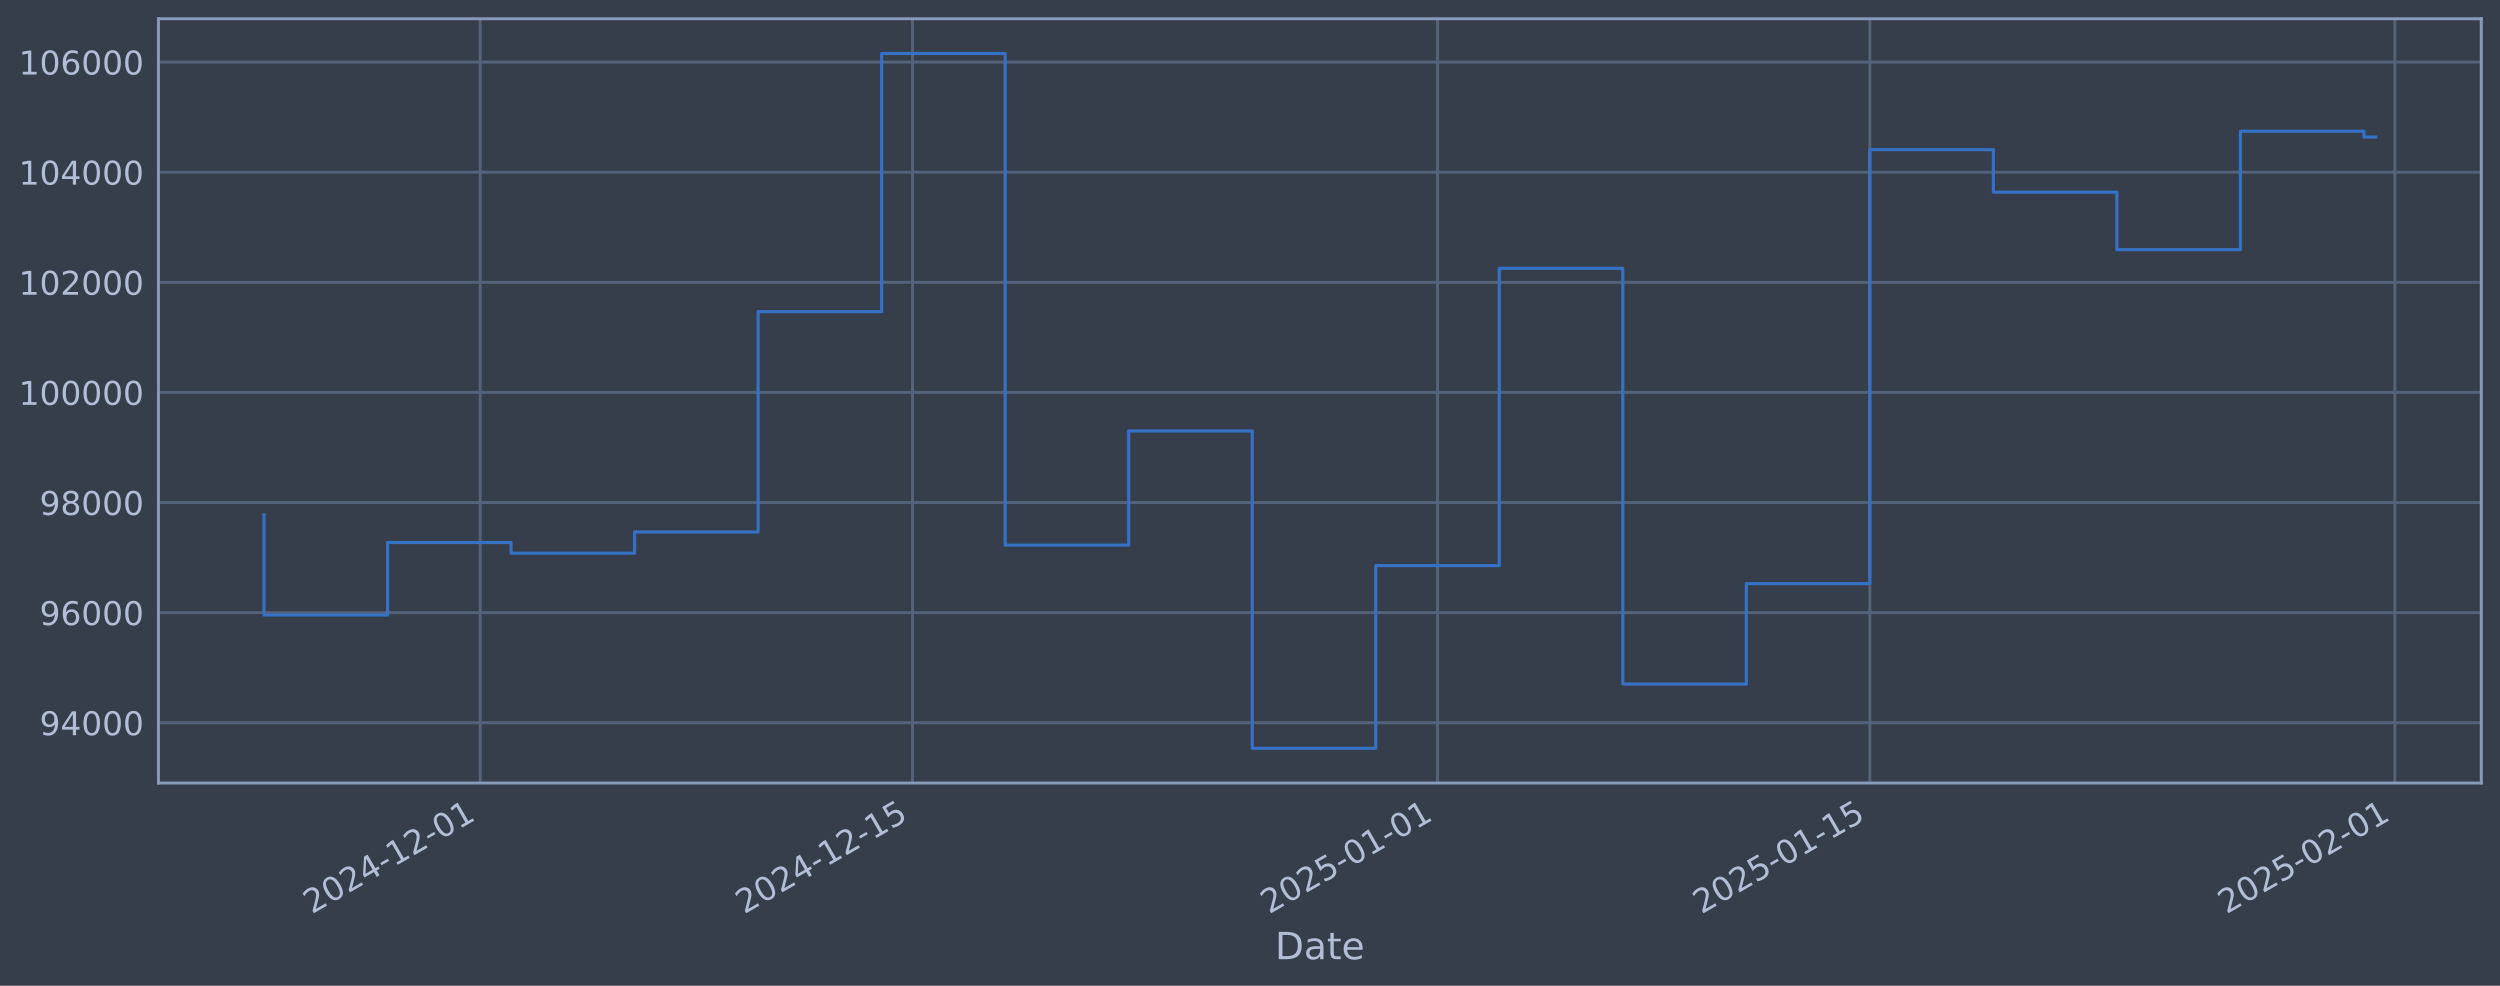
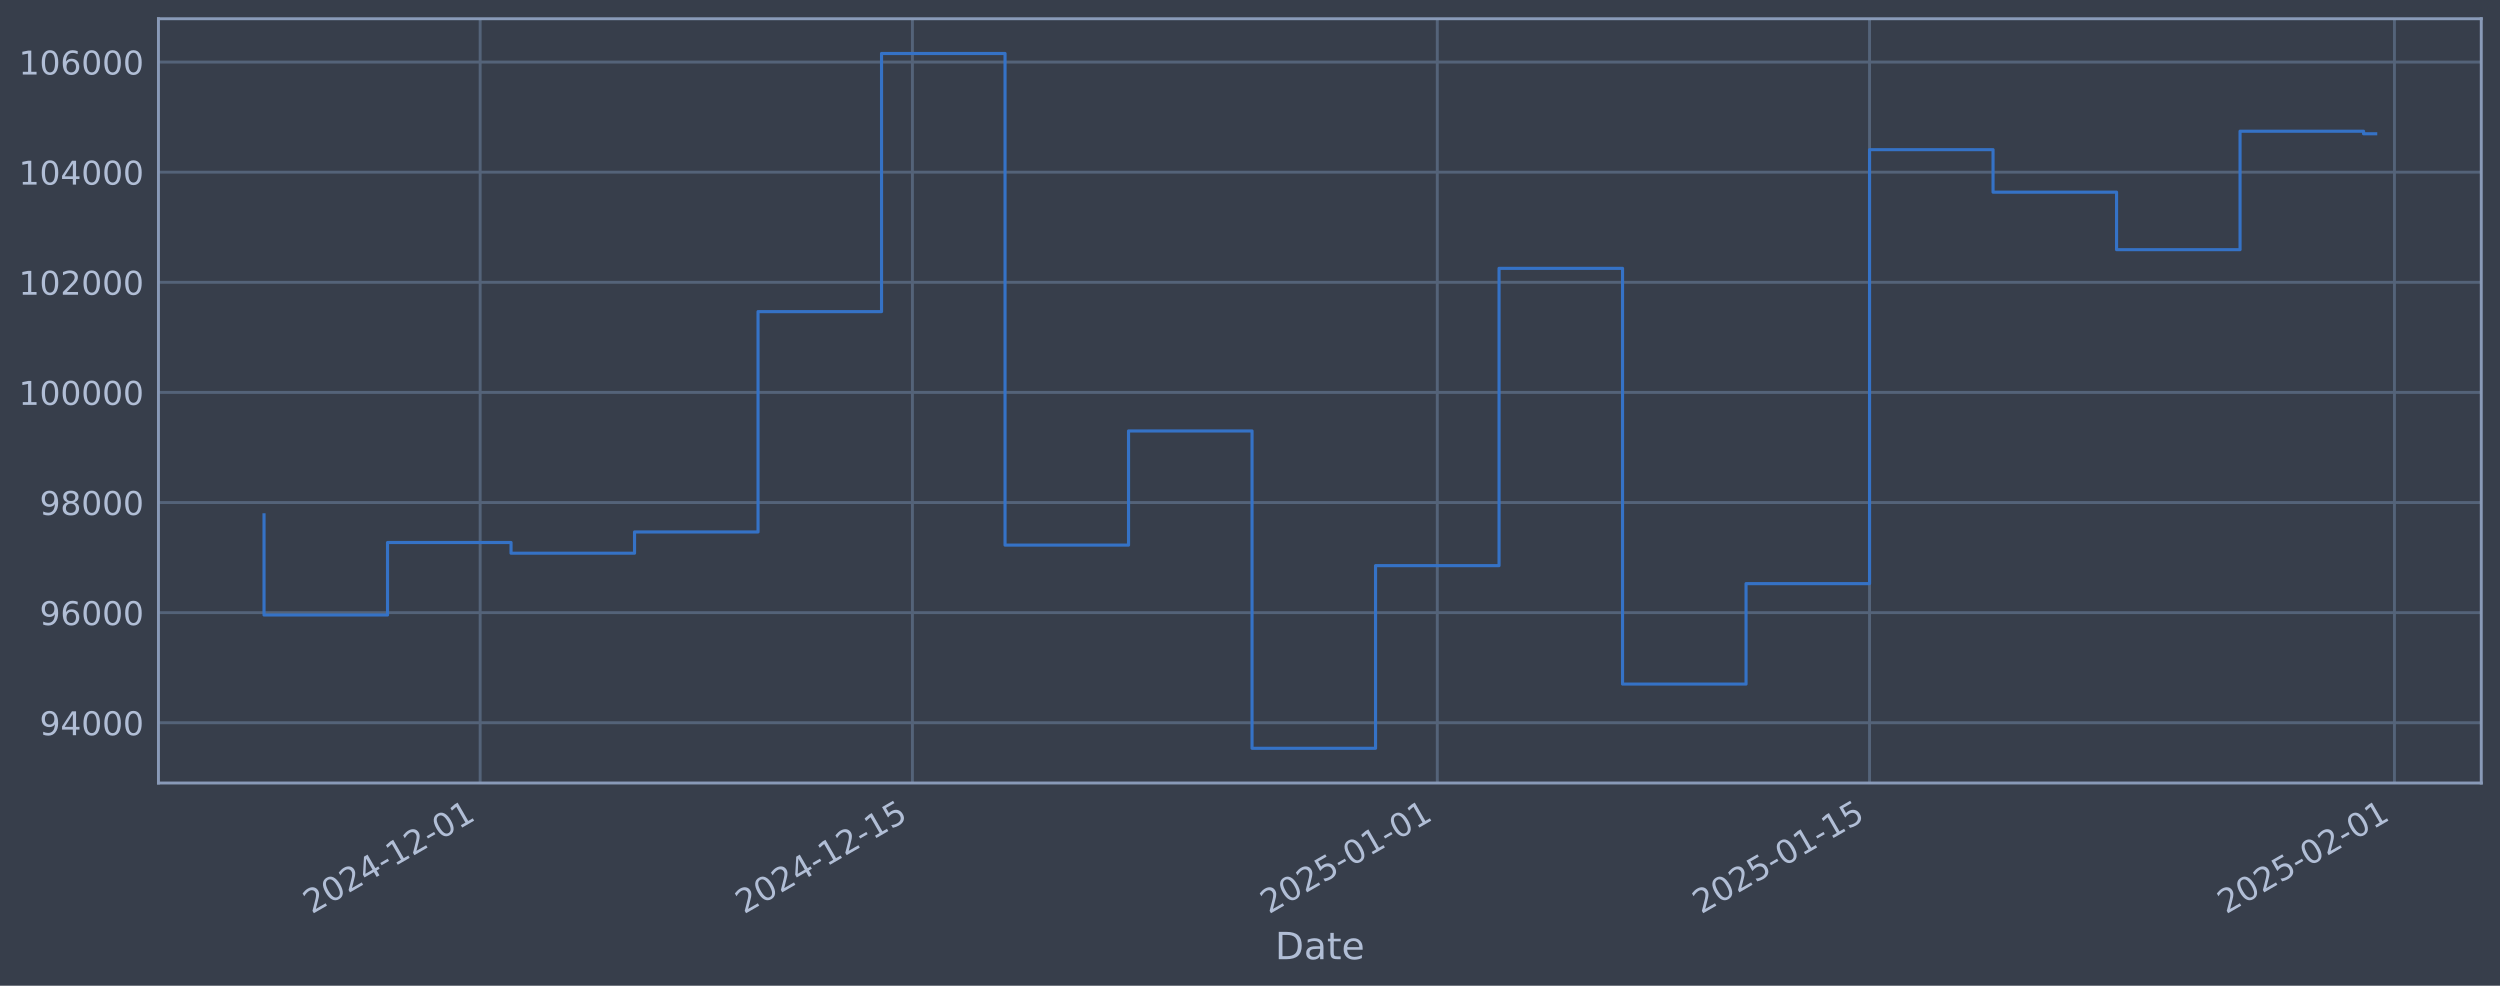
<svg xmlns="http://www.w3.org/2000/svg" xmlns:xlink="http://www.w3.org/1999/xlink" width="960.9pt" height="378.87pt" viewBox="0 0 960.9 378.87" version="1.1">
  <defs>
    <style type="text/css">*{stroke-linejoin: round; stroke-linecap: butt}</style>
  </defs>
  <g id="figure_1">
    <g id="patch_1">
      <path d="M 0 378.87  L 960.9 378.87  L 960.9 0  L 0 0  z " style="fill: #373e4b" />
    </g>
    <g id="axes_1">
      <g id="patch_2">
        <path d="M 60.901 300.96  L 953.701 300.96  L 953.701 7.2  L 60.901 7.2  z " style="fill: #373e4b" />
      </g>
      <g id="matplotlib.axis_1">
        <g id="xtick_1">
          <g id="line2d_1">
-             <path d="M 184.568 300.96  L 184.568 7.2  " clip-path="url(#pf49aa8802e)" style="fill: none; stroke: #546379; stroke-width: 1.12; stroke-linecap: square" />
+             <path d="M 184.553 300.96  L 184.553 7.2  " clip-path="url(#pd29178142b)" style="fill: none; stroke: #546379; stroke-width: 1.12; stroke-linecap: square" />
          </g>
          <g id="line2d_2" />
          <g id="text_1">
-             <g style="fill: #b1bed6" transform="translate(119.8428 351.4642) rotate(-30) scale(0.126 -0.126)">
+             <g style="fill: #b1bed6" transform="translate(119.8276 351.4642) rotate(-30) scale(0.126 -0.126)">
              <defs>
                <path id="DejaVuSans-32" d="M 1228 531  L 3431 531  L 3431 0  L 469 0  L 469 531  Q 828 903 1448 1529  Q 2069 2156 2228 2338  Q 2531 2678 2651 2914  Q 2772 3150 2772 3378  Q 2772 3750 2511 3984  Q 2250 4219 1831 4219  Q 1534 4219 1204 4116  Q 875 4013 500 3803  L 500 4441  Q 881 4594 1212 4672  Q 1544 4750 1819 4750  Q 2544 4750 2975 4387  Q 3406 4025 3406 3419  Q 3406 3131 3298 2873  Q 3191 2616 2906 2266  Q 2828 2175 2409 1742  Q 1991 1309 1228 531  z " transform="scale(0.015625)" />
                <path id="DejaVuSans-30" d="M 2034 4250  Q 1547 4250 1301 3770  Q 1056 3291 1056 2328  Q 1056 1369 1301 889  Q 1547 409 2034 409  Q 2525 409 2770 889  Q 3016 1369 3016 2328  Q 3016 3291 2770 3770  Q 2525 4250 2034 4250  z M 2034 4750  Q 2819 4750 3233 4129  Q 3647 3509 3647 2328  Q 3647 1150 3233 529  Q 2819 -91 2034 -91  Q 1250 -91 836 529  Q 422 1150 422 2328  Q 422 3509 836 4129  Q 1250 4750 2034 4750  z " transform="scale(0.015625)" />
                <path id="DejaVuSans-34" d="M 2419 4116  L 825 1625  L 2419 1625  L 2419 4116  z M 2253 4666  L 3047 4666  L 3047 1625  L 3713 1625  L 3713 1100  L 3047 1100  L 3047 0  L 2419 0  L 2419 1100  L 313 1100  L 313 1709  L 2253 4666  z " transform="scale(0.015625)" />
                <path id="DejaVuSans-2d" d="M 313 2009  L 1997 2009  L 1997 1497  L 313 1497  L 313 2009  z " transform="scale(0.015625)" />
                <path id="DejaVuSans-31" d="M 794 531  L 1825 531  L 1825 4091  L 703 3866  L 703 4441  L 1819 4666  L 2450 4666  L 2450 531  L 3481 531  L 3481 0  L 794 0  L 794 531  z " transform="scale(0.015625)" />
              </defs>
              <use xlink:href="#DejaVuSans-32" />
              <use xlink:href="#DejaVuSans-30" transform="translate(63.62305 0)" />
              <use xlink:href="#DejaVuSans-32" transform="translate(127.2461 0)" />
              <use xlink:href="#DejaVuSans-34" transform="translate(190.8691 0)" />
              <use xlink:href="#DejaVuSans-2d" transform="translate(254.4922 0)" />
              <use xlink:href="#DejaVuSans-31" transform="translate(290.5762 0)" />
              <use xlink:href="#DejaVuSans-32" transform="translate(354.1992 0)" />
              <use xlink:href="#DejaVuSans-2d" transform="translate(417.8223 0)" />
              <use xlink:href="#DejaVuSans-30" transform="translate(453.9062 0)" />
              <use xlink:href="#DejaVuSans-31" transform="translate(517.5293 0)" />
            </g>
          </g>
        </g>
        <g id="xtick_2">
          <g id="line2d_3">
-             <path d="M 350.74 300.96  L 350.74 7.2  " clip-path="url(#pf49aa8802e)" style="fill: none; stroke: #546379; stroke-width: 1.12; stroke-linecap: square" />
+             <path d="M 350.695 300.96  L 350.695 7.2  " clip-path="url(#pd29178142b)" style="fill: none; stroke: #546379; stroke-width: 1.12; stroke-linecap: square" />
          </g>
          <g id="line2d_4" />
          <g id="text_2">
-             <g style="fill: #b1bed6" transform="translate(286.0148 351.4642) rotate(-30) scale(0.126 -0.126)">
+             <g style="fill: #b1bed6" transform="translate(285.9691 351.4642) rotate(-30) scale(0.126 -0.126)">
              <defs>
                <path id="DejaVuSans-35" d="M 691 4666  L 3169 4666  L 3169 4134  L 1269 4134  L 1269 2991  Q 1406 3038 1543 3061  Q 1681 3084 1819 3084  Q 2600 3084 3056 2656  Q 3513 2228 3513 1497  Q 3513 744 3044 326  Q 2575 -91 1722 -91  Q 1428 -91 1123 -41  Q 819 9 494 109  L 494 744  Q 775 591 1075 516  Q 1375 441 1709 441  Q 2250 441 2565 725  Q 2881 1009 2881 1497  Q 2881 1984 2565 2268  Q 2250 2553 1709 2553  Q 1456 2553 1204 2497  Q 953 2441 691 2322  L 691 4666  z " transform="scale(0.015625)" />
              </defs>
              <use xlink:href="#DejaVuSans-32" />
              <use xlink:href="#DejaVuSans-30" transform="translate(63.62305 0)" />
              <use xlink:href="#DejaVuSans-32" transform="translate(127.2461 0)" />
              <use xlink:href="#DejaVuSans-34" transform="translate(190.8691 0)" />
              <use xlink:href="#DejaVuSans-2d" transform="translate(254.4922 0)" />
              <use xlink:href="#DejaVuSans-31" transform="translate(290.5762 0)" />
              <use xlink:href="#DejaVuSans-32" transform="translate(354.1992 0)" />
              <use xlink:href="#DejaVuSans-2d" transform="translate(417.8223 0)" />
              <use xlink:href="#DejaVuSans-31" transform="translate(453.9062 0)" />
              <use xlink:href="#DejaVuSans-35" transform="translate(517.5293 0)" />
            </g>
          </g>
        </g>
        <g id="xtick_3">
          <g id="line2d_5">
-             <path d="M 552.521 300.96  L 552.521 7.2  " clip-path="url(#pf49aa8802e)" style="fill: none; stroke: #546379; stroke-width: 1.12; stroke-linecap: square" />
+             <path d="M 552.438 300.96  L 552.438 7.2  " clip-path="url(#pd29178142b)" style="fill: none; stroke: #546379; stroke-width: 1.12; stroke-linecap: square" />
          </g>
          <g id="line2d_6" />
          <g id="text_3">
-             <g style="fill: #b1bed6" transform="translate(487.795 351.4642) rotate(-30) scale(0.126 -0.126)">
+             <g style="fill: #b1bed6" transform="translate(487.7124 351.4642) rotate(-30) scale(0.126 -0.126)">
              <use xlink:href="#DejaVuSans-32" />
              <use xlink:href="#DejaVuSans-30" transform="translate(63.62305 0)" />
              <use xlink:href="#DejaVuSans-32" transform="translate(127.2461 0)" />
              <use xlink:href="#DejaVuSans-35" transform="translate(190.8691 0)" />
              <use xlink:href="#DejaVuSans-2d" transform="translate(254.4922 0)" />
              <use xlink:href="#DejaVuSans-30" transform="translate(290.5762 0)" />
              <use xlink:href="#DejaVuSans-31" transform="translate(354.1992 0)" />
              <use xlink:href="#DejaVuSans-2d" transform="translate(417.8223 0)" />
              <use xlink:href="#DejaVuSans-30" transform="translate(453.9062 0)" />
              <use xlink:href="#DejaVuSans-31" transform="translate(517.5293 0)" />
            </g>
          </g>
        </g>
        <g id="xtick_4">
          <g id="line2d_7">
-             <path d="M 718.693 300.96  L 718.693 7.2  " clip-path="url(#pf49aa8802e)" style="fill: none; stroke: #546379; stroke-width: 1.12; stroke-linecap: square" />
+             <path d="M 718.579 300.96  L 718.579 7.2  " clip-path="url(#pd29178142b)" style="fill: none; stroke: #546379; stroke-width: 1.12; stroke-linecap: square" />
          </g>
          <g id="line2d_8" />
          <g id="text_4">
-             <g style="fill: #b1bed6" transform="translate(653.967 351.4642) rotate(-30) scale(0.126 -0.126)">
+             <g style="fill: #b1bed6" transform="translate(653.8539 351.4642) rotate(-30) scale(0.126 -0.126)">
              <use xlink:href="#DejaVuSans-32" />
              <use xlink:href="#DejaVuSans-30" transform="translate(63.62305 0)" />
              <use xlink:href="#DejaVuSans-32" transform="translate(127.2461 0)" />
              <use xlink:href="#DejaVuSans-35" transform="translate(190.8691 0)" />
              <use xlink:href="#DejaVuSans-2d" transform="translate(254.4922 0)" />
              <use xlink:href="#DejaVuSans-30" transform="translate(290.5762 0)" />
              <use xlink:href="#DejaVuSans-31" transform="translate(354.1992 0)" />
              <use xlink:href="#DejaVuSans-2d" transform="translate(417.8223 0)" />
              <use xlink:href="#DejaVuSans-31" transform="translate(453.9062 0)" />
              <use xlink:href="#DejaVuSans-35" transform="translate(517.5293 0)" />
            </g>
          </g>
        </g>
        <g id="xtick_5">
          <g id="line2d_9">
-             <path d="M 920.473 300.96  L 920.473 7.2  " clip-path="url(#pf49aa8802e)" style="fill: none; stroke: #546379; stroke-width: 1.12; stroke-linecap: square" />
+             <path d="M 920.323 300.96  L 920.323 7.2  " clip-path="url(#pd29178142b)" style="fill: none; stroke: #546379; stroke-width: 1.12; stroke-linecap: square" />
          </g>
          <g id="line2d_10" />
          <g id="text_5">
-             <g style="fill: #b1bed6" transform="translate(855.7473 351.4642) rotate(-30) scale(0.126 -0.126)">
+             <g style="fill: #b1bed6" transform="translate(855.5972 351.4642) rotate(-30) scale(0.126 -0.126)">
              <use xlink:href="#DejaVuSans-32" />
              <use xlink:href="#DejaVuSans-30" transform="translate(63.62305 0)" />
              <use xlink:href="#DejaVuSans-32" transform="translate(127.2461 0)" />
              <use xlink:href="#DejaVuSans-35" transform="translate(190.8691 0)" />
              <use xlink:href="#DejaVuSans-2d" transform="translate(254.4922 0)" />
              <use xlink:href="#DejaVuSans-30" transform="translate(290.5762 0)" />
              <use xlink:href="#DejaVuSans-32" transform="translate(354.1992 0)" />
              <use xlink:href="#DejaVuSans-2d" transform="translate(417.8223 0)" />
              <use xlink:href="#DejaVuSans-30" transform="translate(453.9062 0)" />
              <use xlink:href="#DejaVuSans-31" transform="translate(517.5293 0)" />
            </g>
          </g>
        </g>
        <g id="text_6">
          <g style="fill: #b1bed6" transform="translate(490.0914 368.6753) scale(0.144 -0.144)">
            <defs>
              <path id="DejaVuSans-44" d="M 1259 4147  L 1259 519  L 2022 519  Q 2988 519 3436 956  Q 3884 1394 3884 2338  Q 3884 3275 3436 3711  Q 2988 4147 2022 4147  L 1259 4147  z M 628 4666  L 1925 4666  Q 3281 4666 3915 4102  Q 4550 3538 4550 2338  Q 4550 1131 3912 565  Q 3275 0 1925 0  L 628 0  L 628 4666  z " transform="scale(0.015625)" />
              <path id="DejaVuSans-61" d="M 2194 1759  Q 1497 1759 1228 1600  Q 959 1441 959 1056  Q 959 750 1161 570  Q 1363 391 1709 391  Q 2188 391 2477 730  Q 2766 1069 2766 1631  L 2766 1759  L 2194 1759  z M 3341 1997  L 3341 0  L 2766 0  L 2766 531  Q 2569 213 2275 61  Q 1981 -91 1556 -91  Q 1019 -91 701 211  Q 384 513 384 1019  Q 384 1609 779 1909  Q 1175 2209 1959 2209  L 2766 2209  L 2766 2266  Q 2766 2663 2505 2880  Q 2244 3097 1772 3097  Q 1472 3097 1187 3025  Q 903 2953 641 2809  L 641 3341  Q 956 3463 1253 3523  Q 1550 3584 1831 3584  Q 2591 3584 2966 3190  Q 3341 2797 3341 1997  z " transform="scale(0.015625)" />
              <path id="DejaVuSans-74" d="M 1172 4494  L 1172 3500  L 2356 3500  L 2356 3053  L 1172 3053  L 1172 1153  Q 1172 725 1289 603  Q 1406 481 1766 481  L 2356 481  L 2356 0  L 1766 0  Q 1100 0 847 248  Q 594 497 594 1153  L 594 3053  L 172 3053  L 172 3500  L 594 3500  L 594 4494  L 1172 4494  z " transform="scale(0.015625)" />
              <path id="DejaVuSans-65" d="M 3597 1894  L 3597 1613  L 953 1613  Q 991 1019 1311 708  Q 1631 397 2203 397  Q 2534 397 2845 478  Q 3156 559 3463 722  L 3463 178  Q 3153 47 2828 -22  Q 2503 -91 2169 -91  Q 1331 -91 842 396  Q 353 884 353 1716  Q 353 2575 817 3079  Q 1281 3584 2069 3584  Q 2775 3584 3186 3129  Q 3597 2675 3597 1894  z M 3022 2063  Q 3016 2534 2758 2815  Q 2500 3097 2075 3097  Q 1594 3097 1305 2825  Q 1016 2553 972 2059  L 3022 2063  z " transform="scale(0.015625)" />
            </defs>
            <use xlink:href="#DejaVuSans-44" />
            <use xlink:href="#DejaVuSans-61" transform="translate(77.00195 0)" />
            <use xlink:href="#DejaVuSans-74" transform="translate(138.2812 0)" />
            <use xlink:href="#DejaVuSans-65" transform="translate(177.4902 0)" />
          </g>
        </g>
      </g>
      <g id="matplotlib.axis_2">
        <g id="ytick_1">
          <g id="line2d_11">
-             <path d="M 60.901 277.797  L 953.701 277.797  " clip-path="url(#pf49aa8802e)" style="fill: none; stroke: #546379; stroke-width: 1.12; stroke-linecap: square" />
+             <path d="M 60.901 277.797  L 953.701 277.797  " clip-path="url(#pd29178142b)" style="fill: none; stroke: #546379; stroke-width: 1.12; stroke-linecap: square" />
          </g>
          <g id="line2d_12" />
          <g id="text_7">
            <g style="fill: #b1bed6" transform="translate(15.21675 282.5841) scale(0.126 -0.126)">
              <defs>
                <path id="DejaVuSans-39" d="M 703 97  L 703 672  Q 941 559 1184 500  Q 1428 441 1663 441  Q 2288 441 2617 861  Q 2947 1281 2994 2138  Q 2813 1869 2534 1725  Q 2256 1581 1919 1581  Q 1219 1581 811 2004  Q 403 2428 403 3163  Q 403 3881 828 4315  Q 1253 4750 1959 4750  Q 2769 4750 3195 4129  Q 3622 3509 3622 2328  Q 3622 1225 3098 567  Q 2575 -91 1691 -91  Q 1453 -91 1209 -44  Q 966 3 703 97  z M 1959 2075  Q 2384 2075 2632 2365  Q 2881 2656 2881 3163  Q 2881 3666 2632 3958  Q 2384 4250 1959 4250  Q 1534 4250 1286 3958  Q 1038 3666 1038 3163  Q 1038 2656 1286 2365  Q 1534 2075 1959 2075  z " transform="scale(0.015625)" />
              </defs>
              <use xlink:href="#DejaVuSans-39" />
              <use xlink:href="#DejaVuSans-34" transform="translate(63.62305 0)" />
              <use xlink:href="#DejaVuSans-30" transform="translate(127.2461 0)" />
              <use xlink:href="#DejaVuSans-30" transform="translate(190.8691 0)" />
              <use xlink:href="#DejaVuSans-30" transform="translate(254.4922 0)" />
            </g>
          </g>
        </g>
        <g id="ytick_2">
          <g id="line2d_13">
-             <path d="M 60.901 235.473  L 953.701 235.473  " clip-path="url(#pf49aa8802e)" style="fill: none; stroke: #546379; stroke-width: 1.12; stroke-linecap: square" />
+             <path d="M 60.901 235.473  L 953.701 235.473  " clip-path="url(#pd29178142b)" style="fill: none; stroke: #546379; stroke-width: 1.12; stroke-linecap: square" />
          </g>
          <g id="line2d_14" />
          <g id="text_8">
            <g style="fill: #b1bed6" transform="translate(15.21675 240.2602) scale(0.126 -0.126)">
              <defs>
                <path id="DejaVuSans-36" d="M 2113 2584  Q 1688 2584 1439 2293  Q 1191 2003 1191 1497  Q 1191 994 1439 701  Q 1688 409 2113 409  Q 2538 409 2786 701  Q 3034 994 3034 1497  Q 3034 2003 2786 2293  Q 2538 2584 2113 2584  z M 3366 4563  L 3366 3988  Q 3128 4100 2886 4159  Q 2644 4219 2406 4219  Q 1781 4219 1451 3797  Q 1122 3375 1075 2522  Q 1259 2794 1537 2939  Q 1816 3084 2150 3084  Q 2853 3084 3261 2657  Q 3669 2231 3669 1497  Q 3669 778 3244 343  Q 2819 -91 2113 -91  Q 1303 -91 875 529  Q 447 1150 447 2328  Q 447 3434 972 4092  Q 1497 4750 2381 4750  Q 2619 4750 2861 4703  Q 3103 4656 3366 4563  z " transform="scale(0.015625)" />
              </defs>
              <use xlink:href="#DejaVuSans-39" />
              <use xlink:href="#DejaVuSans-36" transform="translate(63.62305 0)" />
              <use xlink:href="#DejaVuSans-30" transform="translate(127.2461 0)" />
              <use xlink:href="#DejaVuSans-30" transform="translate(190.8691 0)" />
              <use xlink:href="#DejaVuSans-30" transform="translate(254.4922 0)" />
            </g>
          </g>
        </g>
        <g id="ytick_3">
          <g id="line2d_15">
-             <path d="M 60.901 193.149  L 953.701 193.149  " clip-path="url(#pf49aa8802e)" style="fill: none; stroke: #546379; stroke-width: 1.12; stroke-linecap: square" />
+             <path d="M 60.901 193.149  L 953.701 193.149  " clip-path="url(#pd29178142b)" style="fill: none; stroke: #546379; stroke-width: 1.12; stroke-linecap: square" />
          </g>
          <g id="line2d_16" />
          <g id="text_9">
            <g style="fill: #b1bed6" transform="translate(15.21675 197.9364) scale(0.126 -0.126)">
              <defs>
                <path id="DejaVuSans-38" d="M 2034 2216  Q 1584 2216 1326 1975  Q 1069 1734 1069 1313  Q 1069 891 1326 650  Q 1584 409 2034 409  Q 2484 409 2743 651  Q 3003 894 3003 1313  Q 3003 1734 2745 1975  Q 2488 2216 2034 2216  z M 1403 2484  Q 997 2584 770 2862  Q 544 3141 544 3541  Q 544 4100 942 4425  Q 1341 4750 2034 4750  Q 2731 4750 3128 4425  Q 3525 4100 3525 3541  Q 3525 3141 3298 2862  Q 3072 2584 2669 2484  Q 3125 2378 3379 2068  Q 3634 1759 3634 1313  Q 3634 634 3220 271  Q 2806 -91 2034 -91  Q 1263 -91 848 271  Q 434 634 434 1313  Q 434 1759 690 2068  Q 947 2378 1403 2484  z M 1172 3481  Q 1172 3119 1398 2916  Q 1625 2713 2034 2713  Q 2441 2713 2670 2916  Q 2900 3119 2900 3481  Q 2900 3844 2670 4047  Q 2441 4250 2034 4250  Q 1625 4250 1398 4047  Q 1172 3844 1172 3481  z " transform="scale(0.015625)" />
              </defs>
              <use xlink:href="#DejaVuSans-39" />
              <use xlink:href="#DejaVuSans-38" transform="translate(63.62305 0)" />
              <use xlink:href="#DejaVuSans-30" transform="translate(127.2461 0)" />
              <use xlink:href="#DejaVuSans-30" transform="translate(190.8691 0)" />
              <use xlink:href="#DejaVuSans-30" transform="translate(254.4922 0)" />
            </g>
          </g>
        </g>
        <g id="ytick_4">
          <g id="line2d_17">
-             <path d="M 60.901 150.826  L 953.701 150.826  " clip-path="url(#pf49aa8802e)" style="fill: none; stroke: #546379; stroke-width: 1.12; stroke-linecap: square" />
+             <path d="M 60.901 150.826  L 953.701 150.826  " clip-path="url(#pd29178142b)" style="fill: none; stroke: #546379; stroke-width: 1.12; stroke-linecap: square" />
          </g>
          <g id="line2d_18" />
          <g id="text_10">
            <g style="fill: #b1bed6" transform="translate(7.2 155.6126) scale(0.126 -0.126)">
              <use xlink:href="#DejaVuSans-31" />
              <use xlink:href="#DejaVuSans-30" transform="translate(63.62305 0)" />
              <use xlink:href="#DejaVuSans-30" transform="translate(127.2461 0)" />
              <use xlink:href="#DejaVuSans-30" transform="translate(190.8691 0)" />
              <use xlink:href="#DejaVuSans-30" transform="translate(254.4922 0)" />
              <use xlink:href="#DejaVuSans-30" transform="translate(318.1152 0)" />
            </g>
          </g>
        </g>
        <g id="ytick_5">
          <g id="line2d_19">
-             <path d="M 60.901 108.502  L 953.701 108.502  " clip-path="url(#pf49aa8802e)" style="fill: none; stroke: #546379; stroke-width: 1.12; stroke-linecap: square" />
+             <path d="M 60.901 108.502  L 953.701 108.502  " clip-path="url(#pd29178142b)" style="fill: none; stroke: #546379; stroke-width: 1.12; stroke-linecap: square" />
          </g>
          <g id="line2d_20" />
          <g id="text_11">
            <g style="fill: #b1bed6" transform="translate(7.2 113.2888) scale(0.126 -0.126)">
              <use xlink:href="#DejaVuSans-31" />
              <use xlink:href="#DejaVuSans-30" transform="translate(63.62305 0)" />
              <use xlink:href="#DejaVuSans-32" transform="translate(127.2461 0)" />
              <use xlink:href="#DejaVuSans-30" transform="translate(190.8691 0)" />
              <use xlink:href="#DejaVuSans-30" transform="translate(254.4922 0)" />
              <use xlink:href="#DejaVuSans-30" transform="translate(318.1152 0)" />
            </g>
          </g>
        </g>
        <g id="ytick_6">
          <g id="line2d_21">
-             <path d="M 60.901 66.178  L 953.701 66.178  " clip-path="url(#pf49aa8802e)" style="fill: none; stroke: #546379; stroke-width: 1.12; stroke-linecap: square" />
+             <path d="M 60.901 66.178  L 953.701 66.178  " clip-path="url(#pd29178142b)" style="fill: none; stroke: #546379; stroke-width: 1.12; stroke-linecap: square" />
          </g>
          <g id="line2d_22" />
          <g id="text_12">
            <g style="fill: #b1bed6" transform="translate(7.2 70.96502) scale(0.126 -0.126)">
              <use xlink:href="#DejaVuSans-31" />
              <use xlink:href="#DejaVuSans-30" transform="translate(63.62305 0)" />
              <use xlink:href="#DejaVuSans-34" transform="translate(127.2461 0)" />
              <use xlink:href="#DejaVuSans-30" transform="translate(190.8691 0)" />
              <use xlink:href="#DejaVuSans-30" transform="translate(254.4922 0)" />
              <use xlink:href="#DejaVuSans-30" transform="translate(318.1152 0)" />
            </g>
          </g>
        </g>
        <g id="ytick_7">
          <g id="line2d_23">
-             <path d="M 60.901 23.854  L 953.701 23.854  " clip-path="url(#pf49aa8802e)" style="fill: none; stroke: #546379; stroke-width: 1.12; stroke-linecap: square" />
+             <path d="M 60.901 23.854  L 953.701 23.854  " clip-path="url(#pd29178142b)" style="fill: none; stroke: #546379; stroke-width: 1.12; stroke-linecap: square" />
          </g>
          <g id="line2d_24" />
          <g id="text_13">
            <g style="fill: #b1bed6" transform="translate(7.2 28.64121) scale(0.126 -0.126)">
              <use xlink:href="#DejaVuSans-31" />
              <use xlink:href="#DejaVuSans-30" transform="translate(63.62305 0)" />
              <use xlink:href="#DejaVuSans-36" transform="translate(127.2461 0)" />
              <use xlink:href="#DejaVuSans-30" transform="translate(190.8691 0)" />
              <use xlink:href="#DejaVuSans-30" transform="translate(254.4922 0)" />
              <use xlink:href="#DejaVuSans-30" transform="translate(318.1152 0)" />
            </g>
          </g>
        </g>
      </g>
      <g id="line2d_25">
-         <path d="M 101.482 197.87  L 101.482 236.383  L 148.96 236.383  L 148.96 208.521  L 196.438 208.521  L 196.438 212.628  L 243.915 212.628  L 243.915 204.459  L 291.393 204.459  L 291.393 119.77  L 338.871 119.77  L 338.871 20.553  L 386.349 20.553  L 386.349 209.517  L 433.826 209.517  L 433.826 165.636  L 481.304 165.636  L 481.304 287.607  L 528.782 287.607  L 528.782 217.409  L 576.259 217.409  L 576.259 103.141  L 623.737 103.141  L 623.737 262.927  L 671.215 262.927  L 671.215 224.318  L 718.693 224.318  L 718.693 57.525  L 766.17 57.525  L 766.17 73.859  L 813.648 73.859  L 813.648 95.961  L 861.126 95.961  L 861.126 50.434  L 908.603 50.434  L 908.603 52.663  L 913.119 52.663  " clip-path="url(#pf49aa8802e)" style="fill: none; stroke: #3572c6; stroke-width: 1.2; stroke-linecap: square" />
+         <path d="M 101.482 197.87  L 101.482 236.383  L 148.951 236.383  L 148.951 208.521  L 196.42 208.521  L 196.42 212.628  L 243.889 212.628  L 243.889 204.459  L 291.358 204.459  L 291.358 119.77  L 338.827 119.77  L 338.827 20.553  L 386.296 20.553  L 386.296 209.517  L 433.765 209.517  L 433.765 165.636  L 481.234 165.636  L 481.234 287.607  L 528.703 287.607  L 528.703 217.409  L 576.172 217.409  L 576.172 103.141  L 623.641 103.141  L 623.641 262.927  L 671.11 262.927  L 671.11 224.318  L 718.579 224.318  L 718.579 57.525  L 766.048 57.525  L 766.048 73.859  L 813.517 73.859  L 813.517 95.961  L 860.986 95.961  L 860.986 50.434  L 908.455 50.434  L 908.455 51.411  L 913.119 51.411  " clip-path="url(#pd29178142b)" style="fill: none; stroke: #3572c6; stroke-width: 1.2; stroke-linecap: square" />
      </g>
      <g id="patch_3">
        <path d="M 60.901 300.96  L 60.901 7.2  " style="fill: none; stroke: #899ab8; stroke-width: 1.12; stroke-linejoin: miter; stroke-linecap: square" />
      </g>
      <g id="patch_4">
        <path d="M 953.701 300.96  L 953.701 7.2  " style="fill: none; stroke: #899ab8; stroke-width: 1.12; stroke-linejoin: miter; stroke-linecap: square" />
      </g>
      <g id="patch_5">
        <path d="M 60.901 300.96  L 953.701 300.96  " style="fill: none; stroke: #899ab8; stroke-width: 1.12; stroke-linejoin: miter; stroke-linecap: square" />
      </g>
      <g id="patch_6">
        <path d="M 60.901 7.2  L 953.701 7.2  " style="fill: none; stroke: #899ab8; stroke-width: 1.12; stroke-linejoin: miter; stroke-linecap: square" />
      </g>
    </g>
  </g>
  <defs>
-     <clipPath id="pf49aa8802e">
+     <clipPath id="pd29178142b">
      <rect x="60.901" y="7.2" width="892.8" height="293.76" />
    </clipPath>
  </defs>
</svg>
